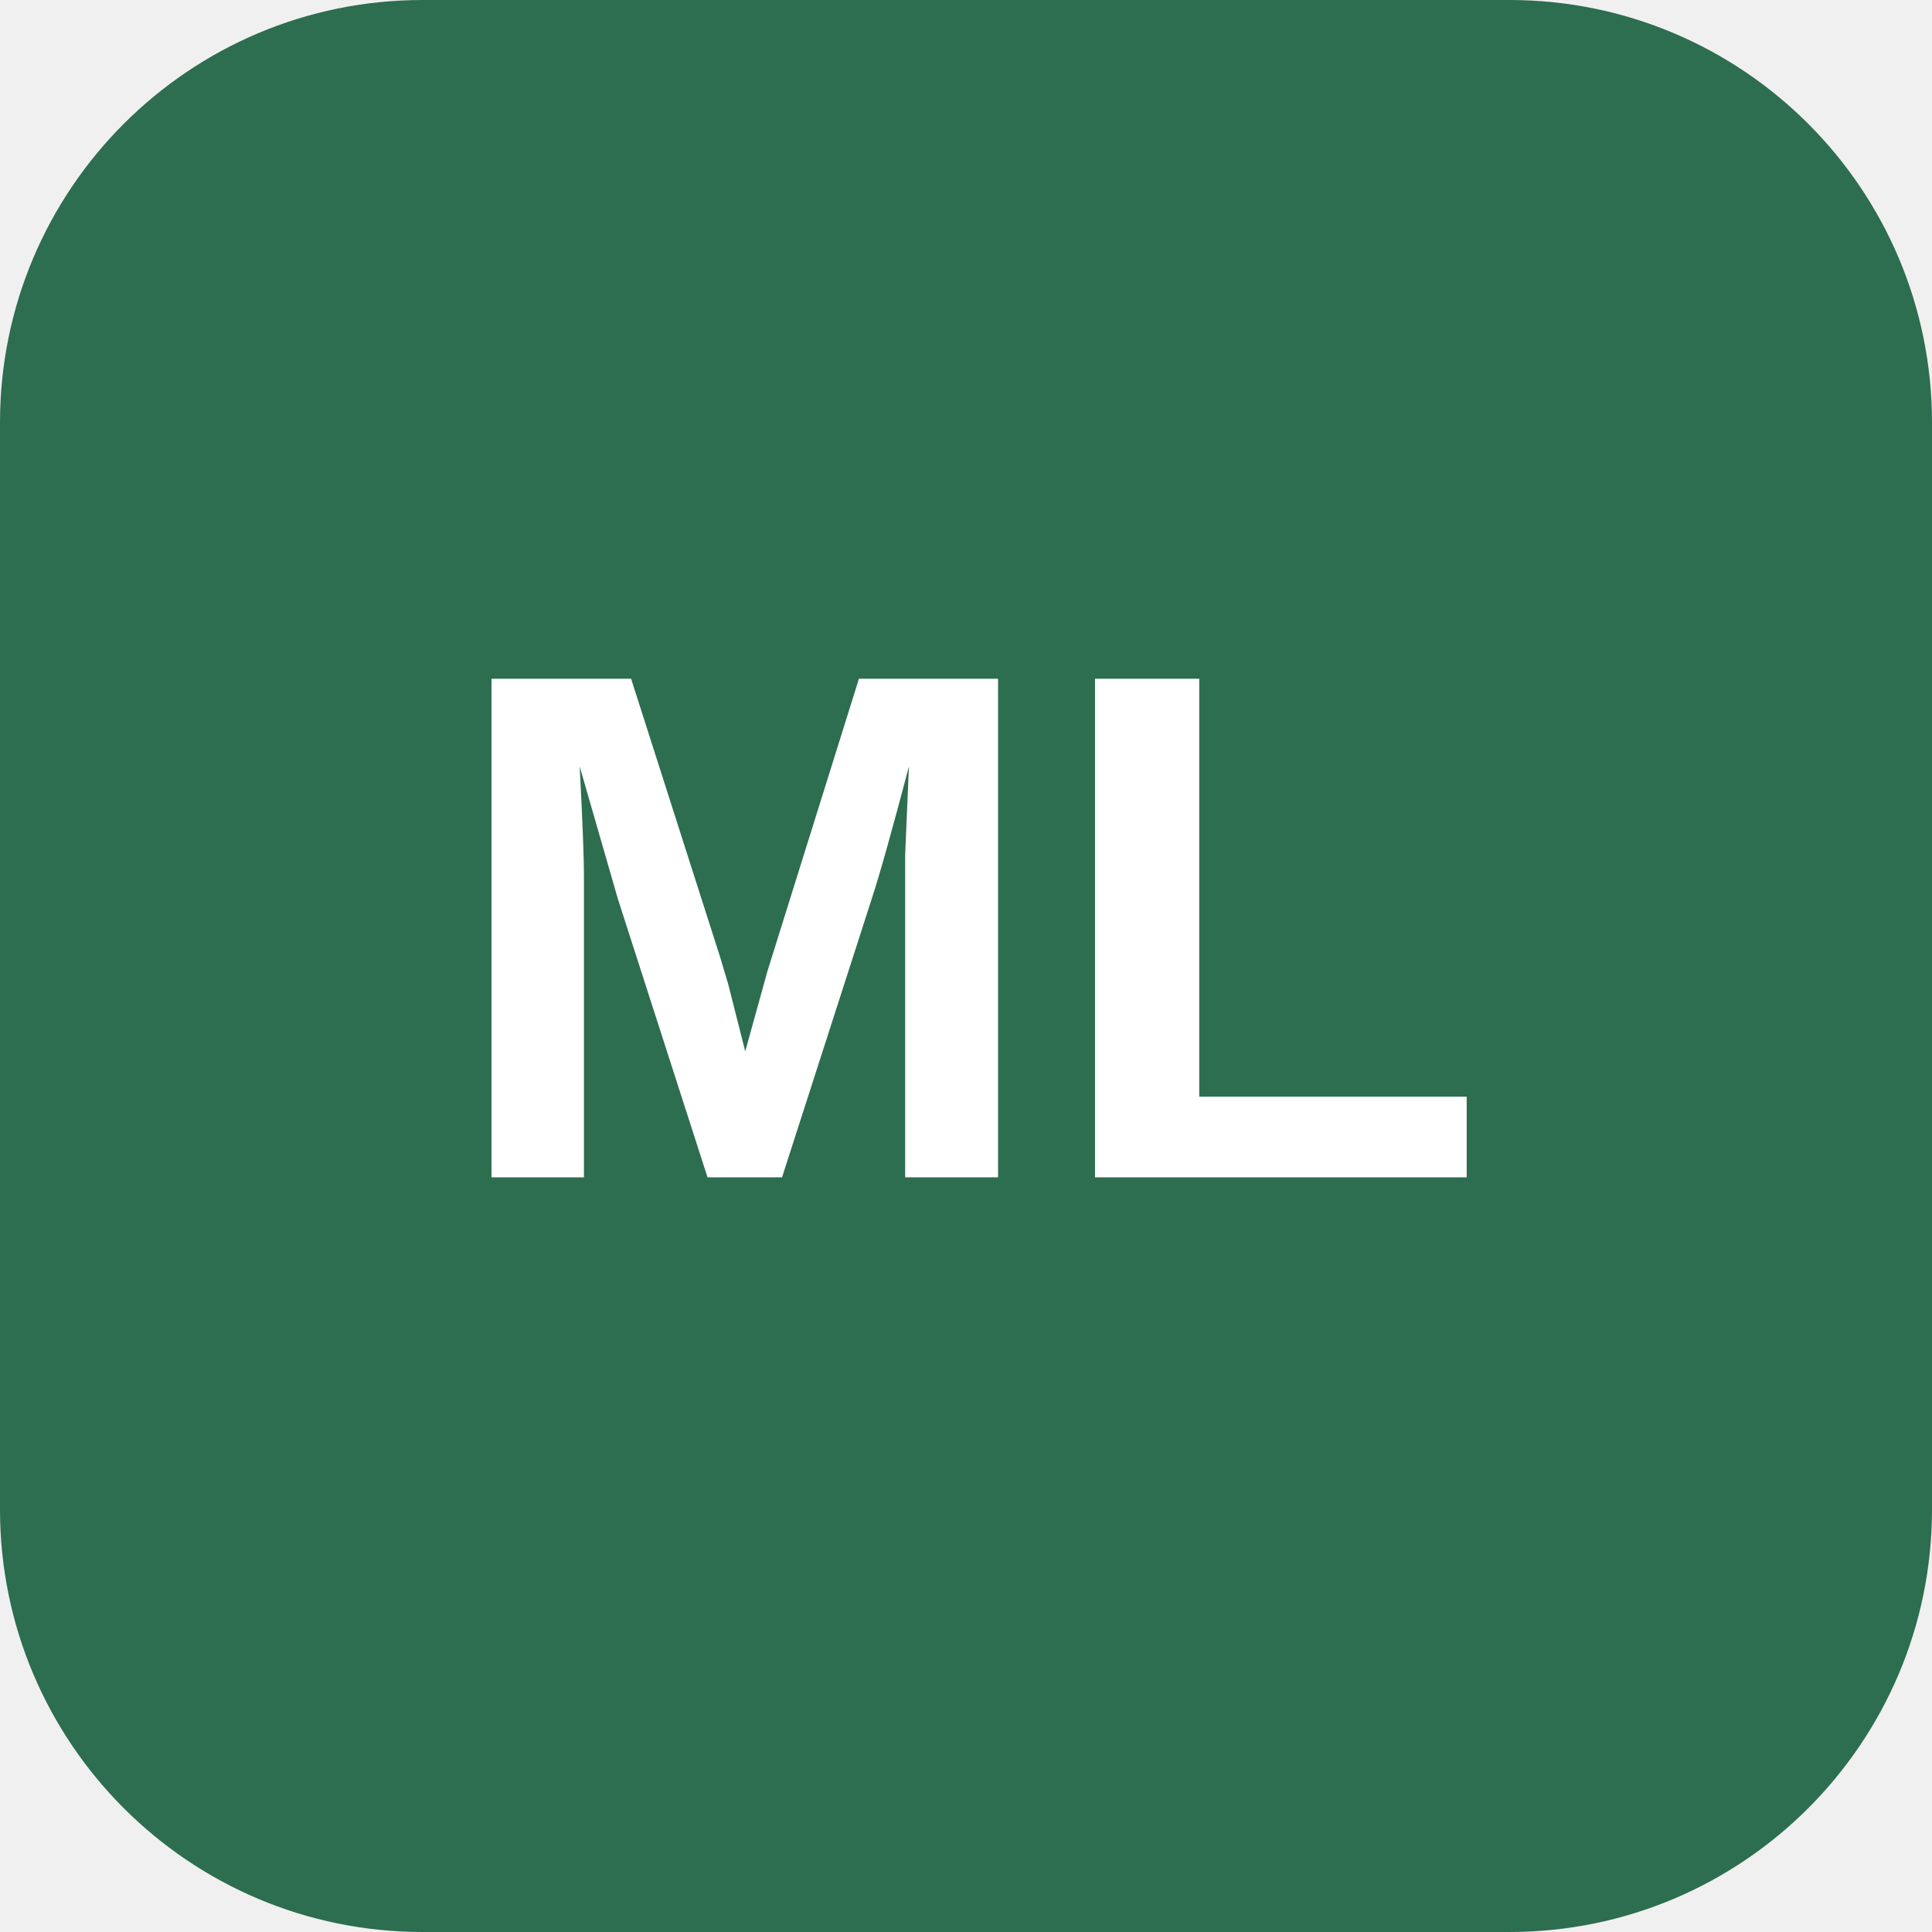
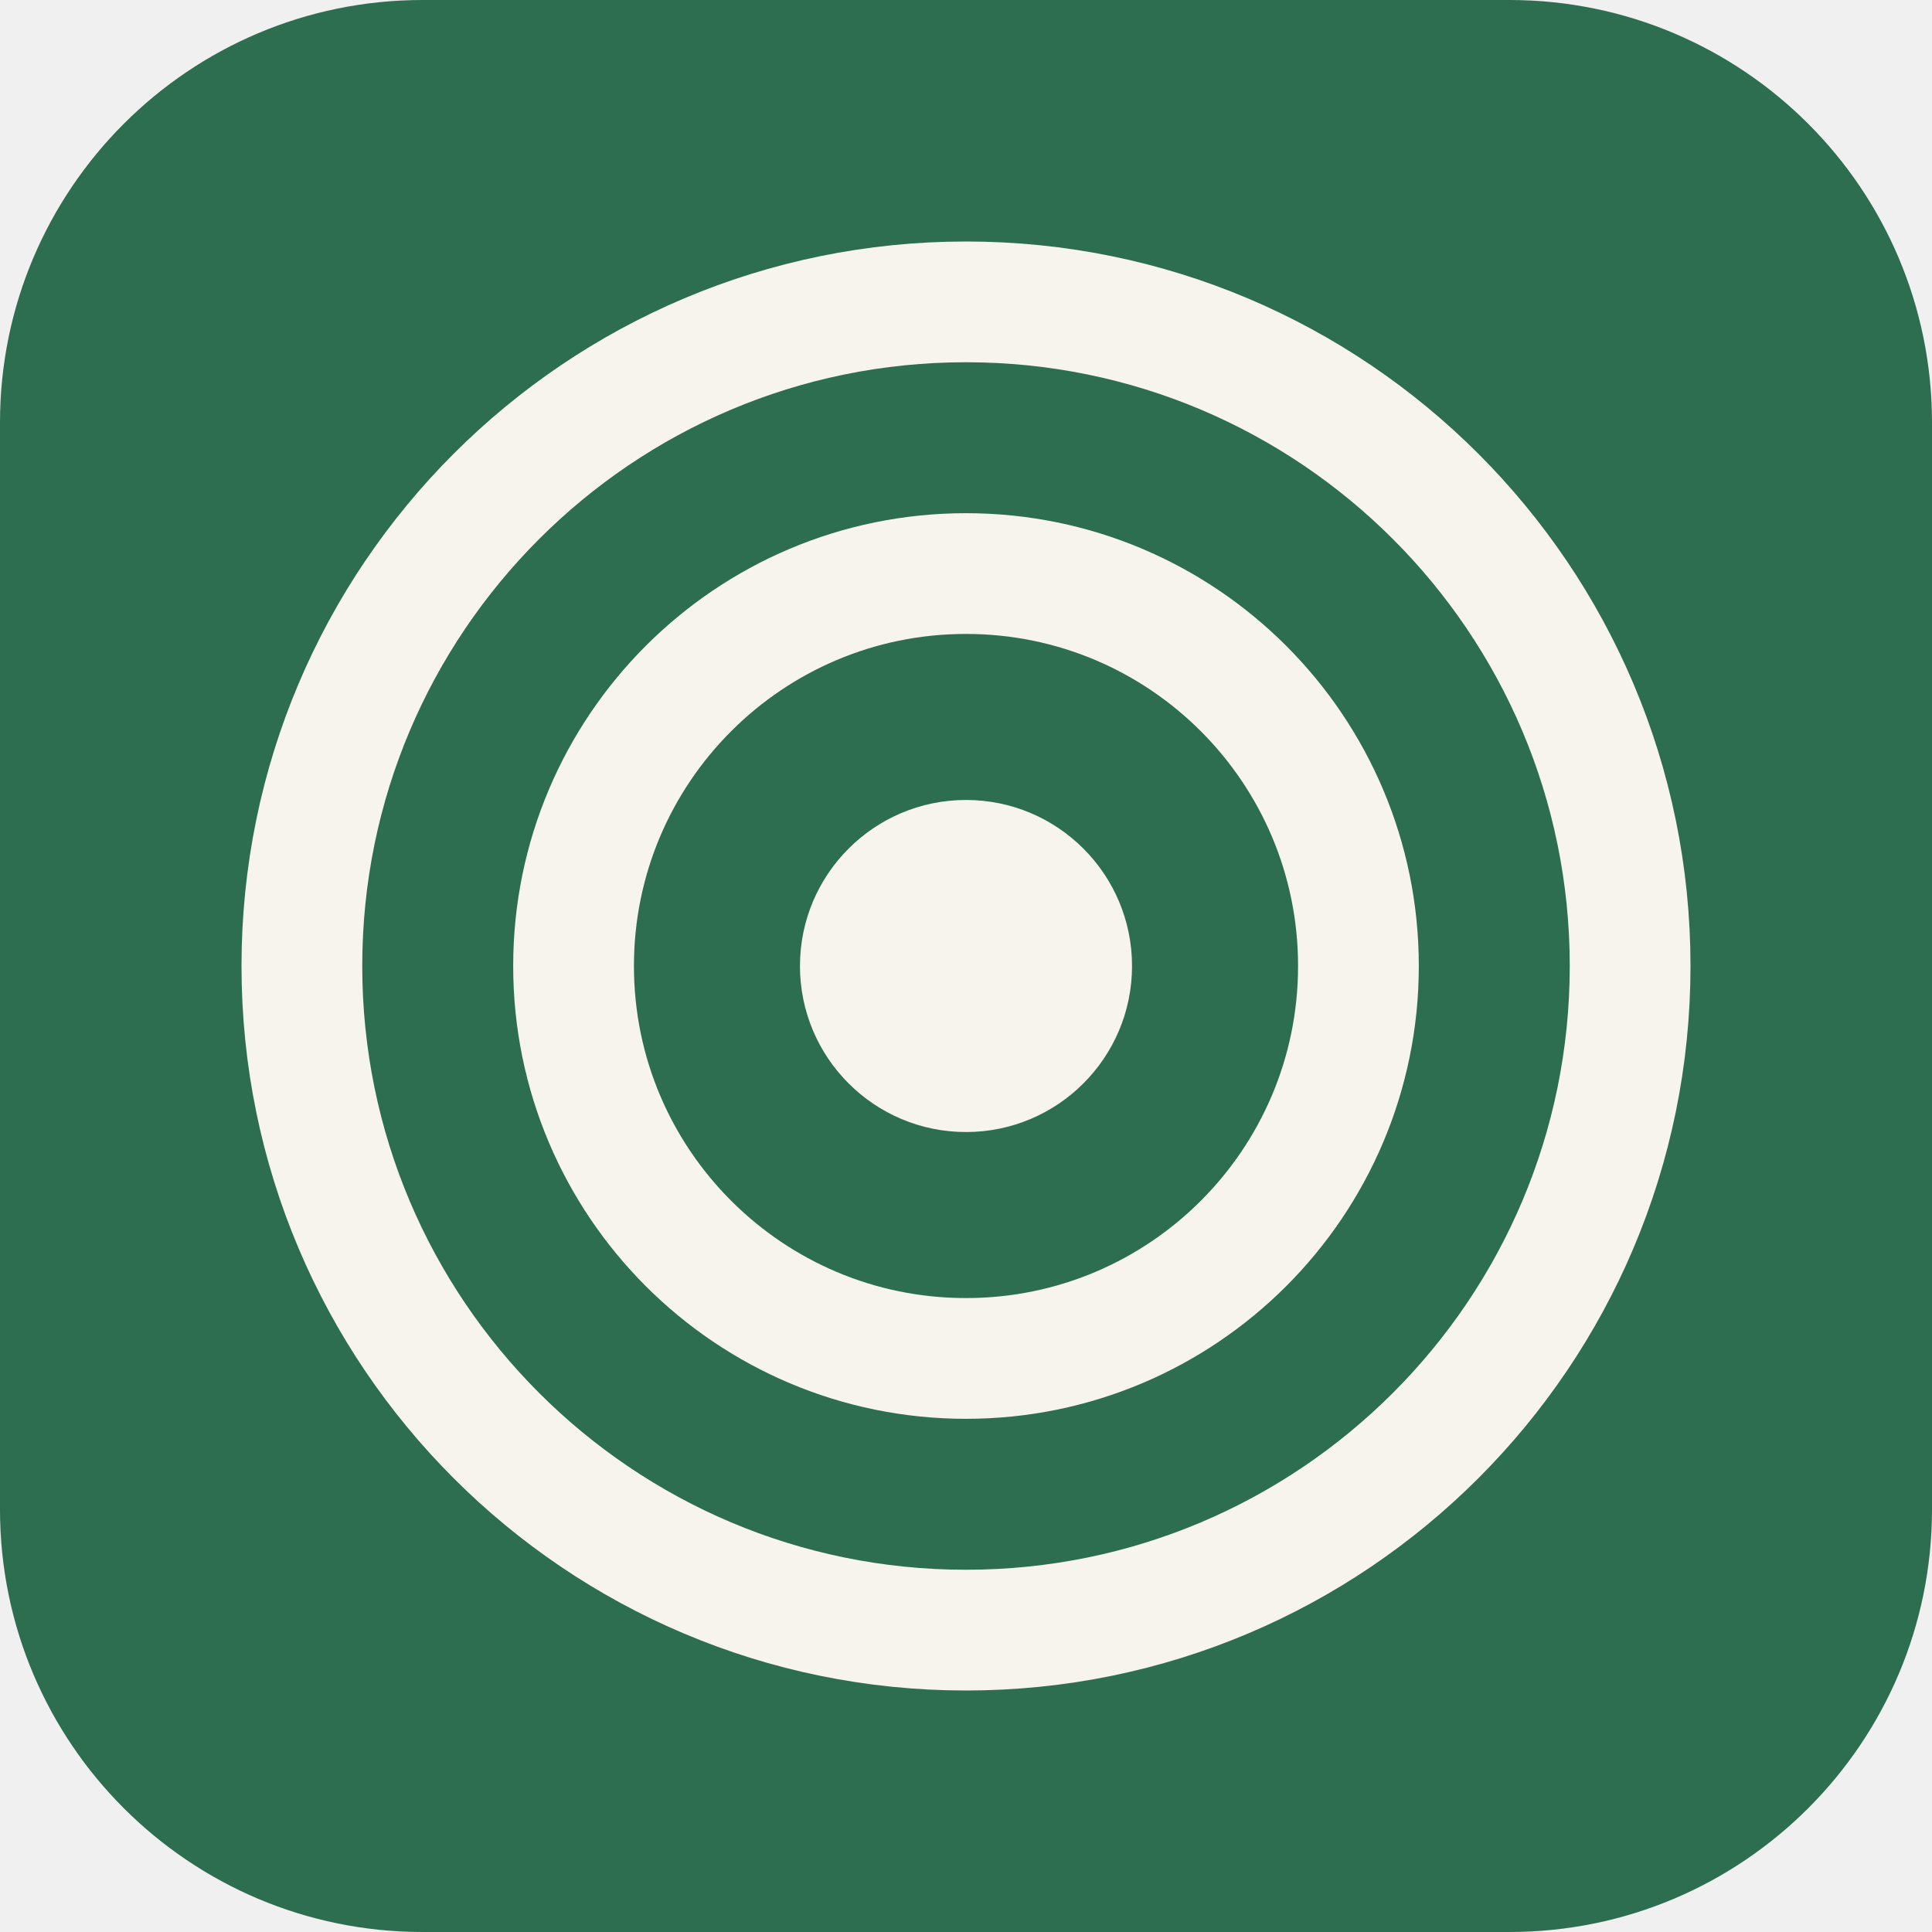
- <svg xmlns="http://www.w3.org/2000/svg" viewBox="0 0 64 64">
+ <svg xmlns="http://www.w3.org/2000/svg" viewBox="0 0 64 64" role="img" aria-label="At the Core">
  <rect width="64" height="64" rx="14" fill="#2d6d50" />
-   <text x="32" y="39" text-anchor="middle" font-family="Arial, Helvetica, sans-serif" font-size="24" font-weight="700" fill="#ffffff">ML</text>
+   <g fill="none" stroke="#f7f4ed" stroke-width="4">
+     <circle cx="32" cy="32" r="22" />
+     <circle cx="32" cy="32" r="13" />
+   </g>
+   <circle cx="32" cy="32" r="5.5" fill="#f7f4ed" />
</svg>
